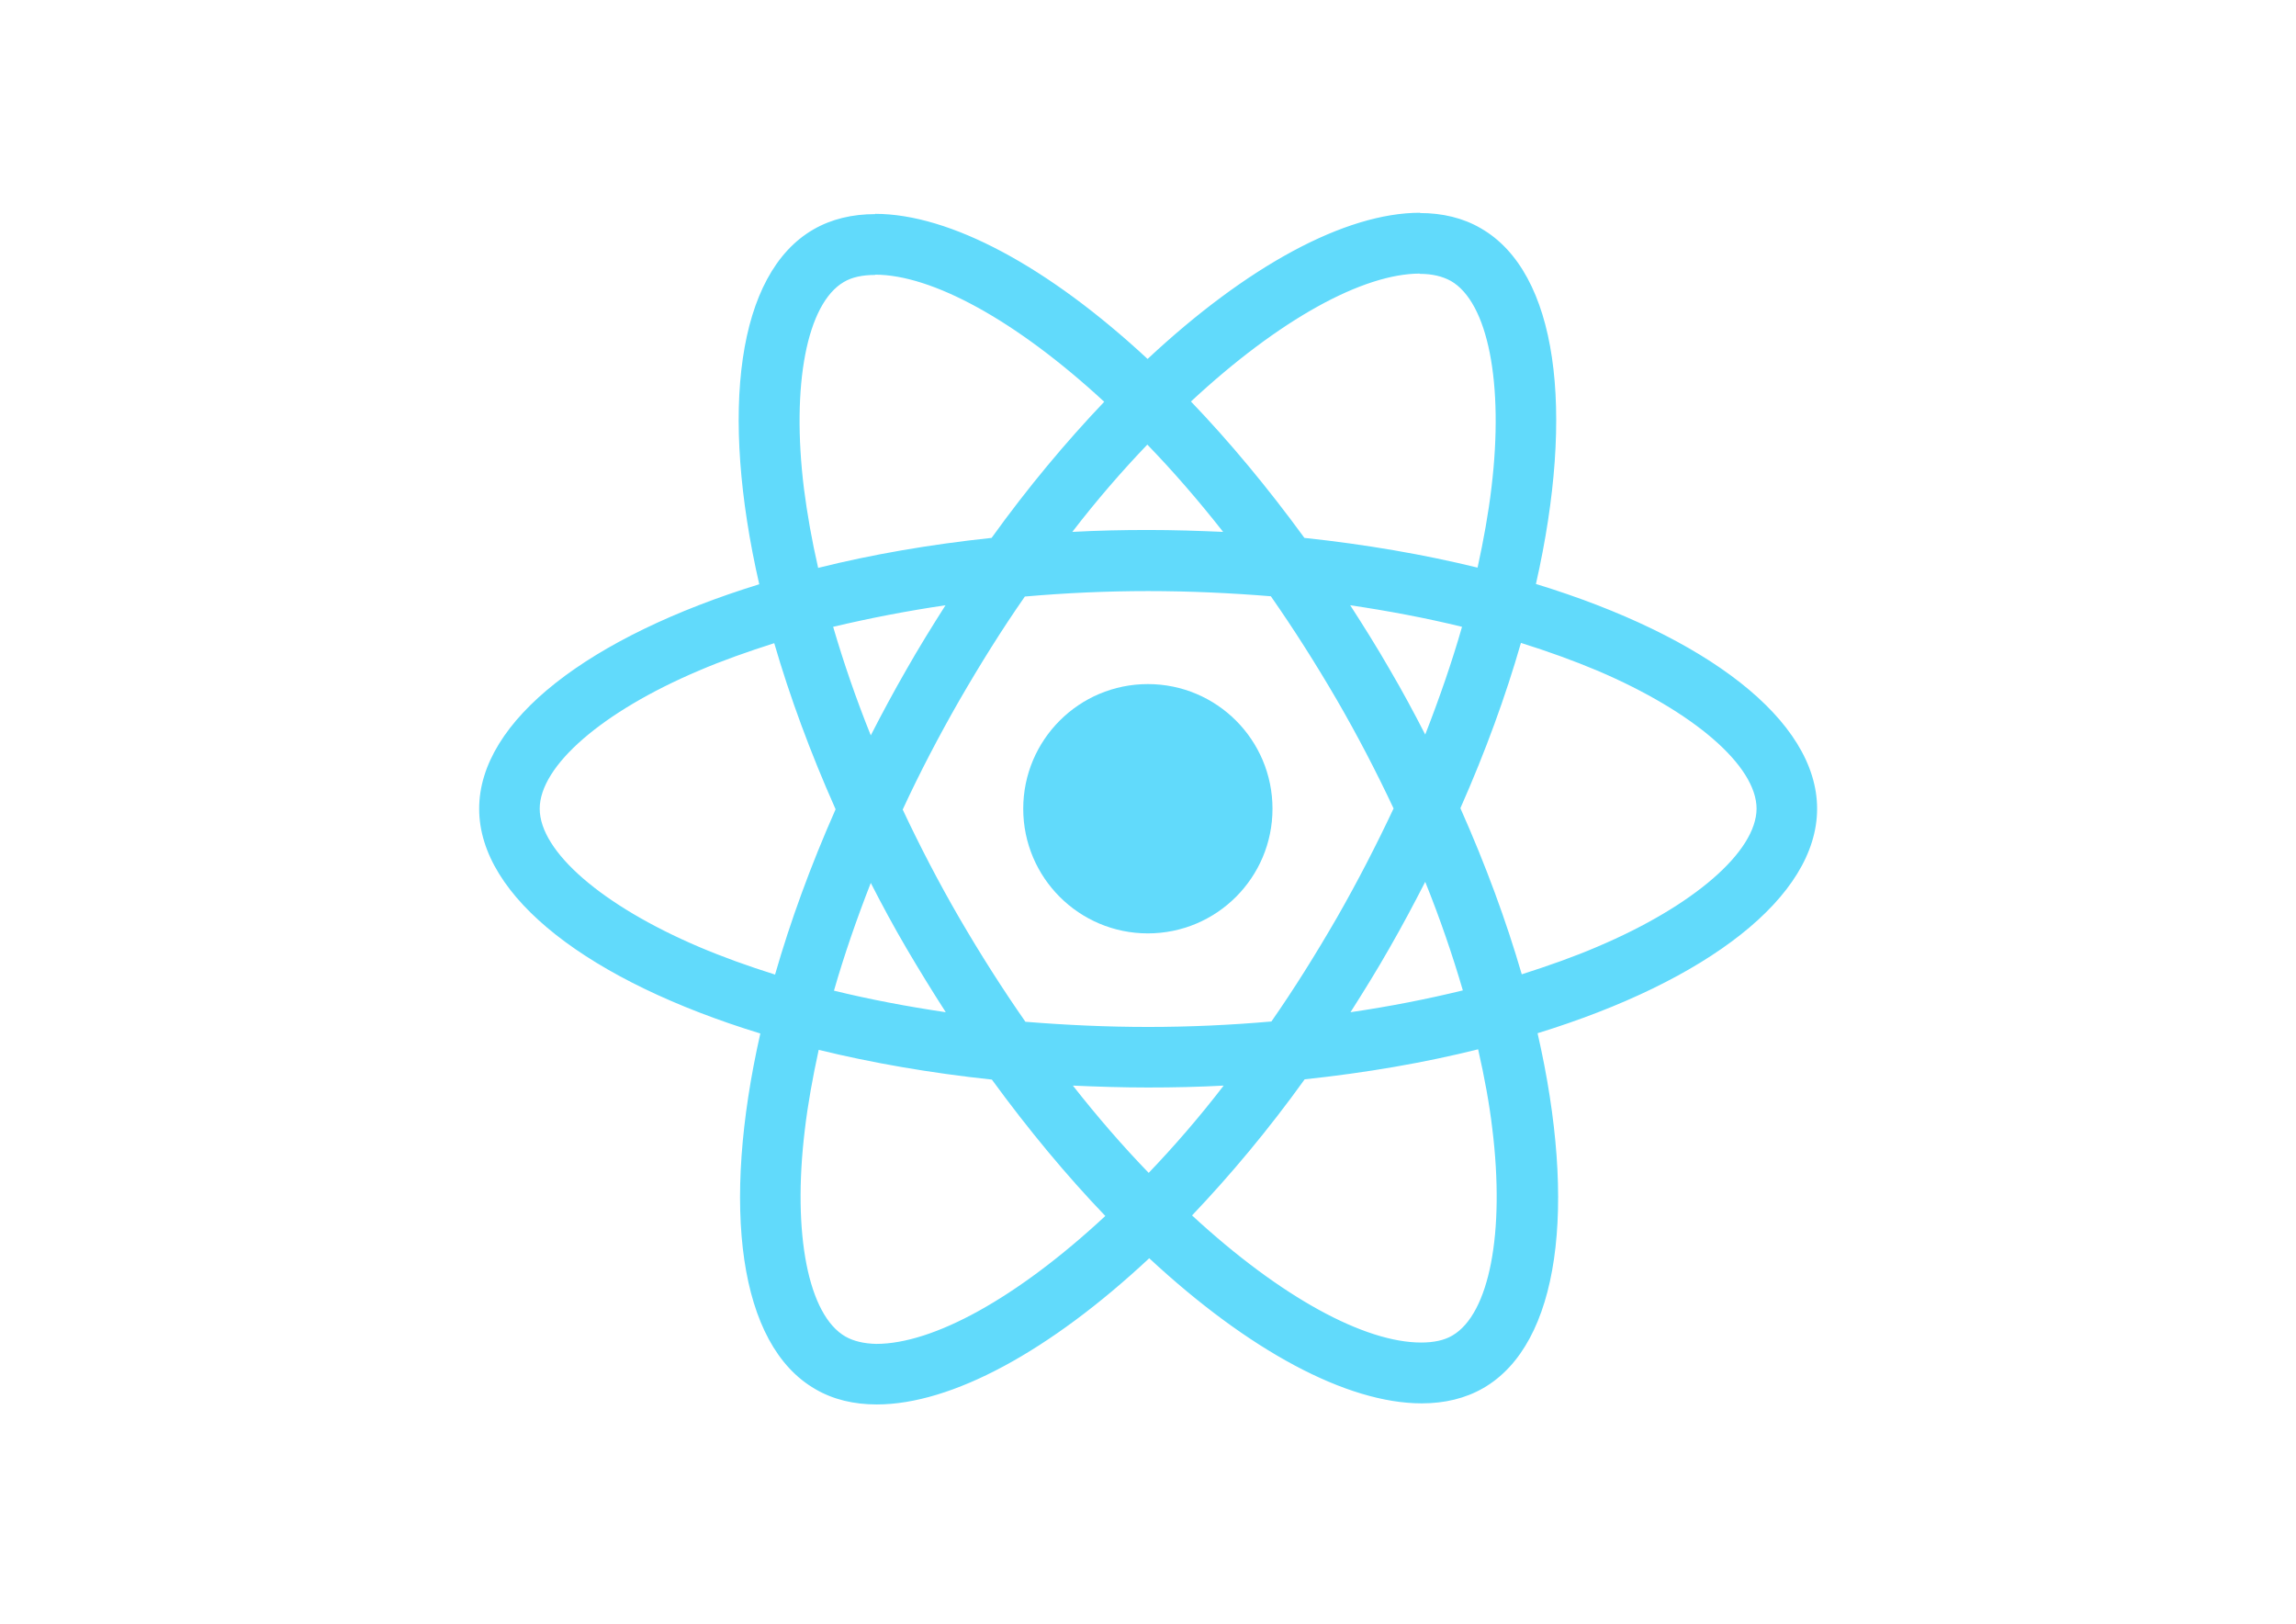
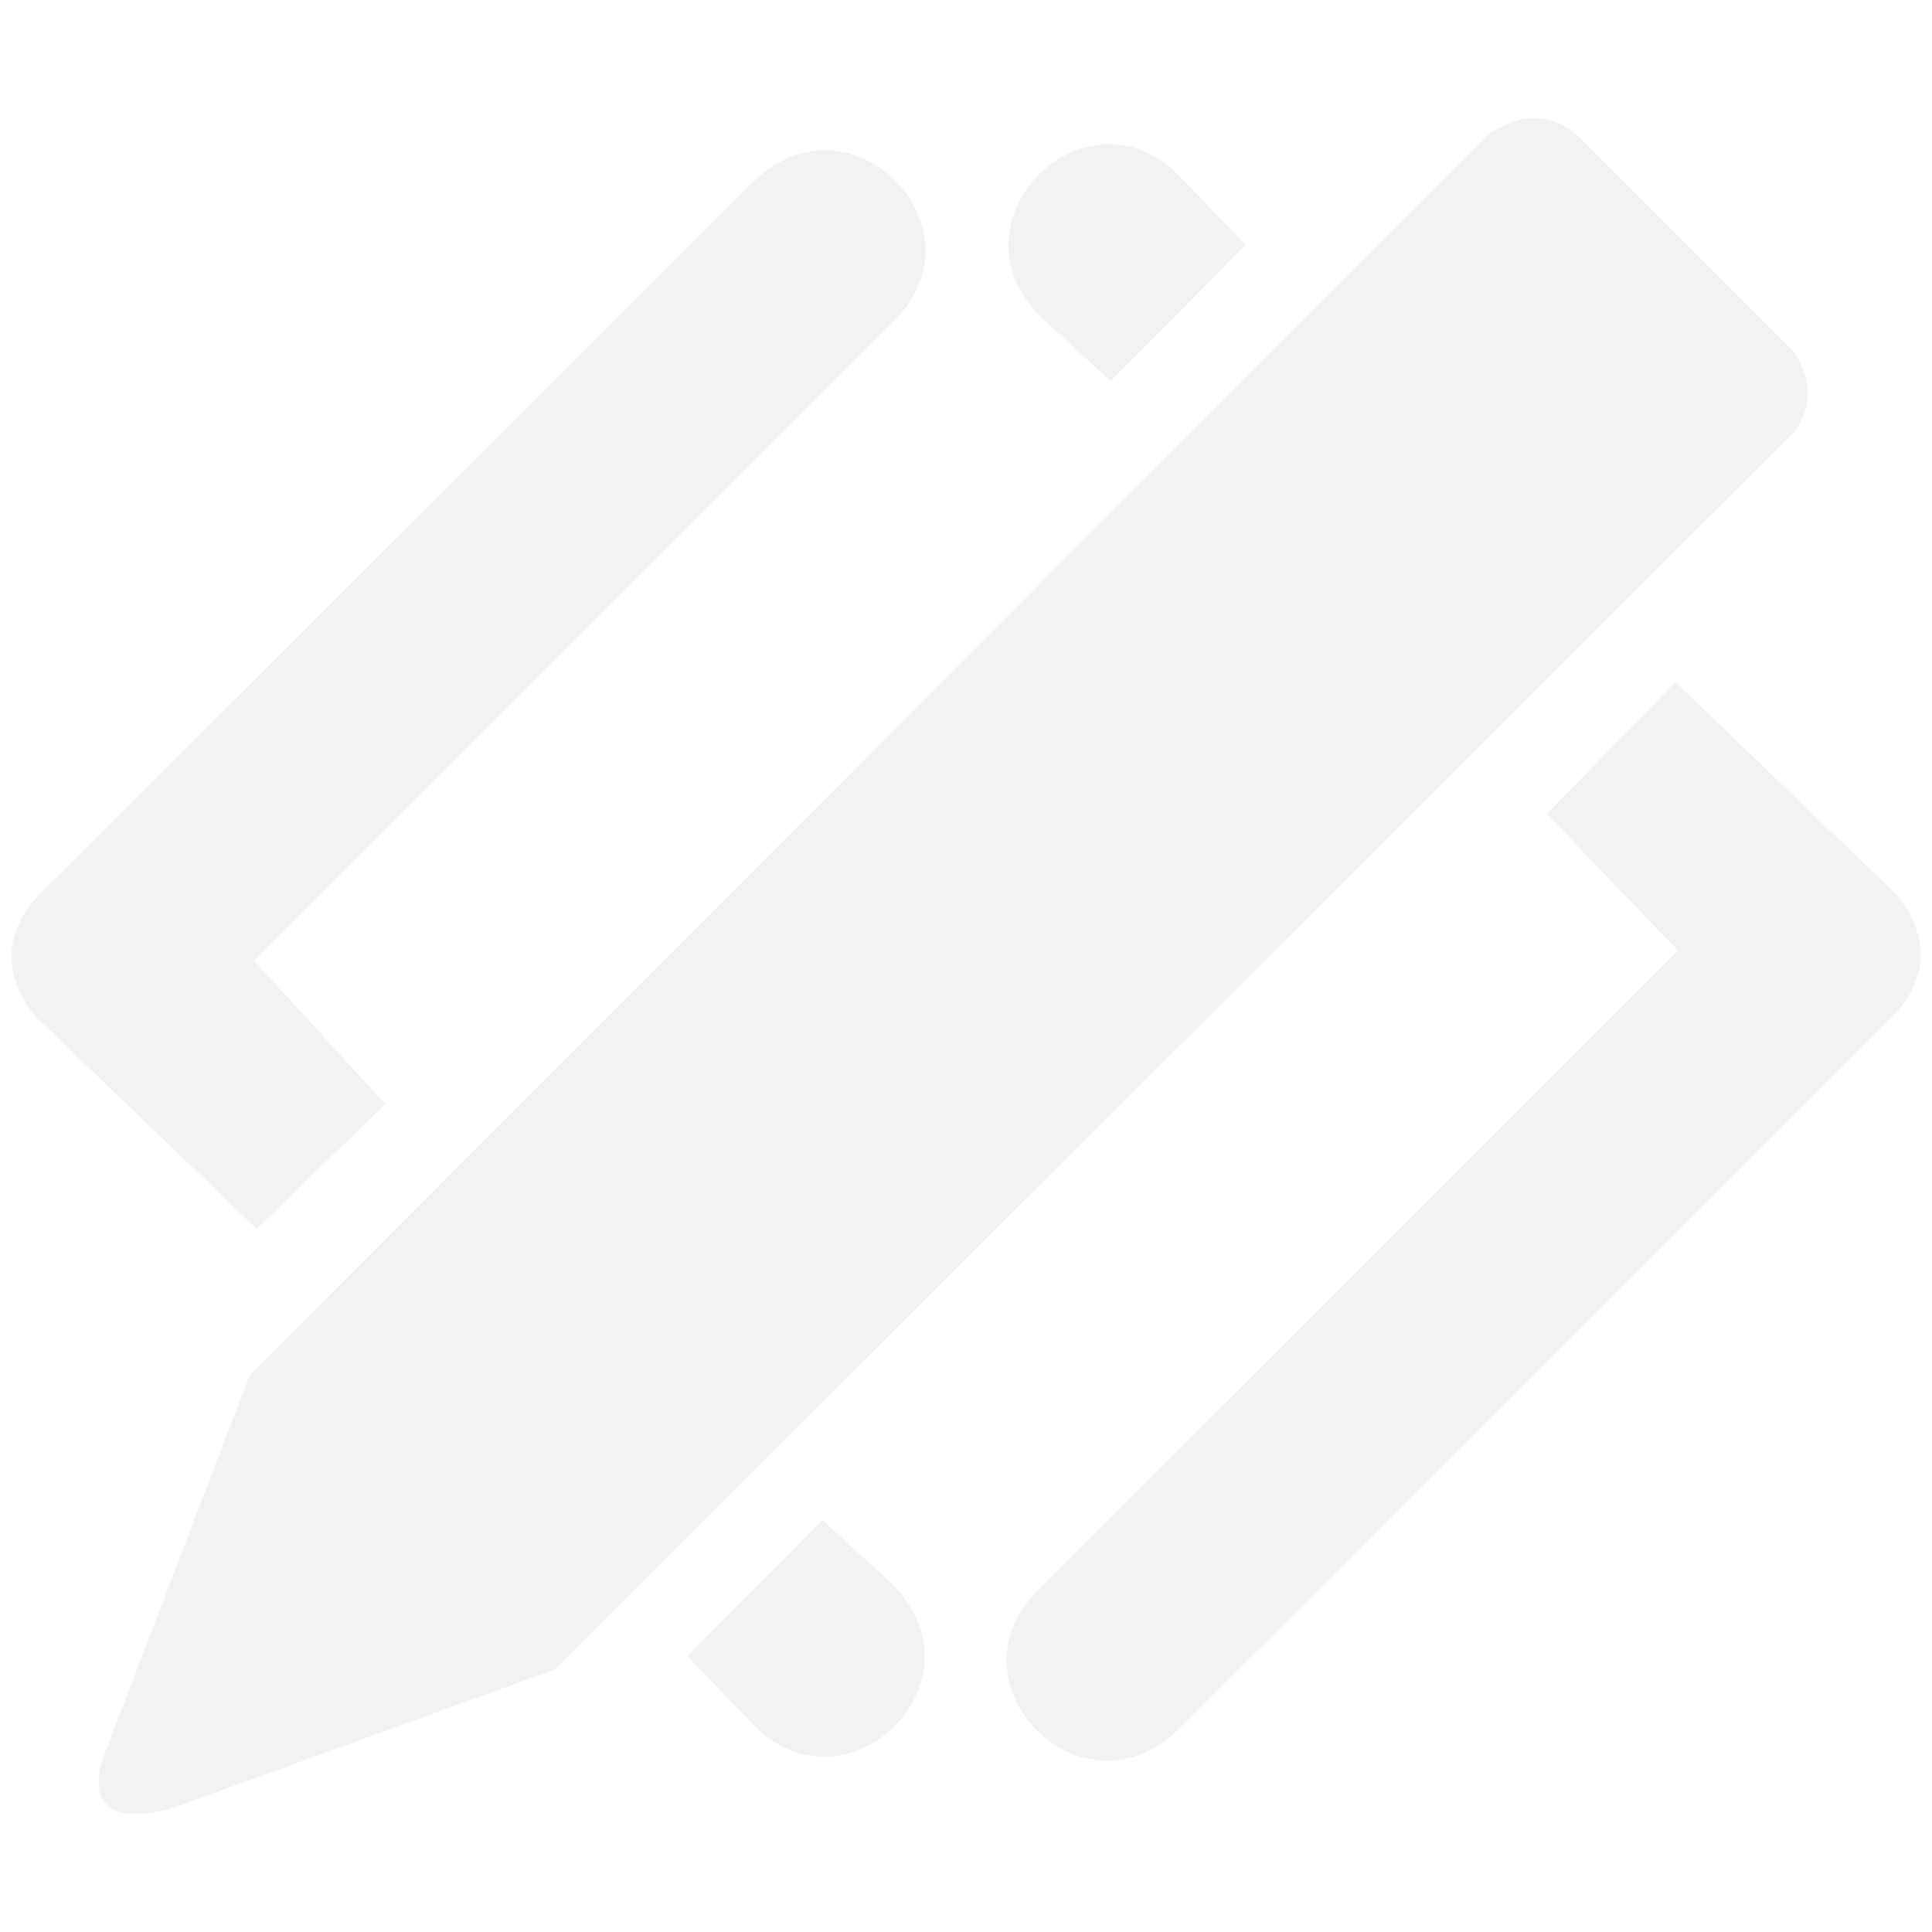
- <svg xmlns="http://www.w3.org/2000/svg" viewBox="0 0 841.9 595.3">
-   <g fill="#61DAFB">
-     <path d="M666.3 296.5c0-32.5-40.7-63.3-103.1-82.4 14.4-63.6 8-114.2-20.2-130.4-6.5-3.8-14.1-5.6-22.4-5.6v22.3c4.6 0 8.3.9 11.4 2.6 13.6 7.8 19.5 37.5 14.9 75.7-1.1 9.4-2.9 19.3-5.1 29.4-19.6-4.8-41-8.5-63.5-10.9-13.5-18.5-27.5-35.3-41.6-50 32.6-30.3 63.2-46.9 84-46.9V78c-27.5 0-63.5 19.6-99.9 53.6-36.4-33.8-72.4-53.2-99.9-53.2v22.3c20.7 0 51.4 16.5 84 46.6-14 14.7-28 31.4-41.3 49.9-22.6 2.4-44 6.1-63.6 11-2.3-10-4-19.7-5.2-29-4.7-38.2 1.1-67.9 14.6-75.8 3-1.8 6.9-2.6 11.5-2.6V78.5c-8.4 0-16 1.8-22.6 5.6-28.1 16.2-34.4 66.7-19.9 130.1-62.2 19.2-102.7 49.9-102.7 82.3 0 32.5 40.7 63.3 103.1 82.4-14.4 63.6-8 114.2 20.2 130.4 6.5 3.8 14.1 5.6 22.5 5.6 27.5 0 63.5-19.6 99.9-53.6 36.4 33.8 72.4 53.2 99.9 53.2 8.4 0 16-1.8 22.6-5.6 28.1-16.2 34.4-66.7 19.9-130.1 62-19.1 102.5-49.9 102.5-82.3zm-130.2-66.7c-3.7 12.9-8.3 26.2-13.5 39.5-4.1-8-8.4-16-13.1-24-4.6-8-9.5-15.8-14.4-23.4 14.2 2.1 27.9 4.7 41 7.9zm-45.8 106.5c-7.8 13.5-15.8 26.3-24.1 38.2-14.9 1.3-30 2-45.2 2-15.1 0-30.2-.7-45-1.9-8.3-11.9-16.4-24.6-24.2-38-7.6-13.1-14.5-26.4-20.8-39.8 6.2-13.4 13.2-26.8 20.7-39.9 7.8-13.5 15.8-26.3 24.1-38.2 14.9-1.3 30-2 45.2-2 15.1 0 30.2.7 45 1.9 8.3 11.9 16.4 24.6 24.2 38 7.6 13.1 14.5 26.4 20.8 39.8-6.3 13.4-13.2 26.8-20.7 39.9zm32.3-13c5.4 13.4 10 26.8 13.8 39.8-13.1 3.2-26.9 5.9-41.2 8 4.9-7.7 9.8-15.6 14.4-23.7 4.6-8 8.9-16.1 13-24.1zM421.2 430c-9.3-9.6-18.6-20.3-27.8-32 9 .4 18.2.7 27.5.7 9.4 0 18.7-.2 27.8-.7-9 11.7-18.3 22.4-27.5 32zm-74.4-58.9c-14.2-2.1-27.9-4.7-41-7.9 3.7-12.9 8.3-26.2 13.5-39.5 4.1 8 8.4 16 13.1 24 4.7 8 9.5 15.8 14.4 23.4zM420.7 163c9.3 9.6 18.6 20.3 27.8 32-9-.4-18.2-.7-27.5-.7-9.4 0-18.7.2-27.8.7 9-11.7 18.3-22.4 27.5-32zm-74 58.9c-4.9 7.7-9.8 15.6-14.4 23.7-4.6 8-8.9 16-13 24-5.4-13.4-10-26.8-13.8-39.8 13.1-3.1 26.9-5.8 41.2-7.9zm-90.5 125.2c-35.4-15.1-58.3-34.9-58.3-50.6 0-15.7 22.9-35.6 58.3-50.6 8.6-3.7 18-7 27.7-10.1 5.7 19.6 13.2 40 22.5 60.9-9.2 20.8-16.6 41.1-22.2 60.6-9.9-3.1-19.3-6.5-28-10.2zM310 490c-13.6-7.8-19.5-37.5-14.9-75.7 1.1-9.4 2.9-19.3 5.1-29.4 19.6 4.8 41 8.5 63.5 10.9 13.5 18.5 27.5 35.3 41.6 50-32.6 30.3-63.2 46.9-84 46.9-4.5-.1-8.3-1-11.3-2.7zm237.2-76.2c4.7 38.2-1.1 67.9-14.6 75.8-3 1.8-6.9 2.6-11.5 2.6-20.7 0-51.4-16.5-84-46.6 14-14.7 28-31.4 41.3-49.9 22.6-2.4 44-6.1 63.6-11 2.3 10.1 4.1 19.8 5.2 29.1zm38.5-66.7c-8.6 3.7-18 7-27.7 10.1-5.7-19.6-13.2-40-22.5-60.9 9.2-20.8 16.6-41.1 22.2-60.6 9.9 3.1 19.3 6.5 28.1 10.2 35.4 15.1 58.3 34.9 58.3 50.6-.1 15.7-23 35.6-58.4 50.6zM320.8 78.4z" />
-     <circle cx="420.9" cy="296.5" r="45.7" />
-     <path d="M520.5 78.1z" />
+ <svg xmlns="http://www.w3.org/2000/svg" width="512" height="512" className="bi bi-code" fill="currentColor">
+   <g>
+     <g id="svg_3">
+       <g id="svg_9" fill="#f2f2f2">
+         <path id="svg_7" d="m275.605,83.814c-25.113,-25.577 12.098,-62.232 36.842,-37.258l17.664,18.352l-35.776,36.087" fill="#f2f2f2" />
+         <g id="svg_2" fill="#f2f2f2">
+           <path id="svg_8" d="m199.668,48.174c25.576,-25.113 62.232,12.098 37.258,36.842l-169.598,169.534l34.767,38.049l-34.073,33.097l-56.248,-54.019c-0.012,0.405 -18.839,-16.62 -1.157,-34.779" fill="#f2f2f2" />
+           <path id="svg_5" d="m312.332,458.275c-25.577,25.113 -62.232,-12.098 -37.258,-36.842l169.598,-169.534l-34.767,-36.174l34.073,-34.972l56.248,54.019c0.012,-0.405 18.838,16.62 1.157,34.779" fill="#f2f2f2" />
+           <path id="svg_6" d="m236.683,419.984c25.113,25.577 -12.098,62.232 -36.842,37.258l-17.664,-18.352l35.776,-36.087" fill="#f2f2f2" />
+           <path id="svg_1" d="m66.126,364.552l328.124,-328.719c9.945,-7.066 17.87,-5.047 23.777,0l55.876,55.876c7.57,8.124 6.056,18.771 0,24.372l-326.935,326.341l-101.647,36.855c-18.363,4.942 -22.091,-3.238 -17.238,-15.455l38.043,-99.27z" fill="#f2f2f2" />
+         </g>
+       </g>
+     </g>
  </g>
</svg>
